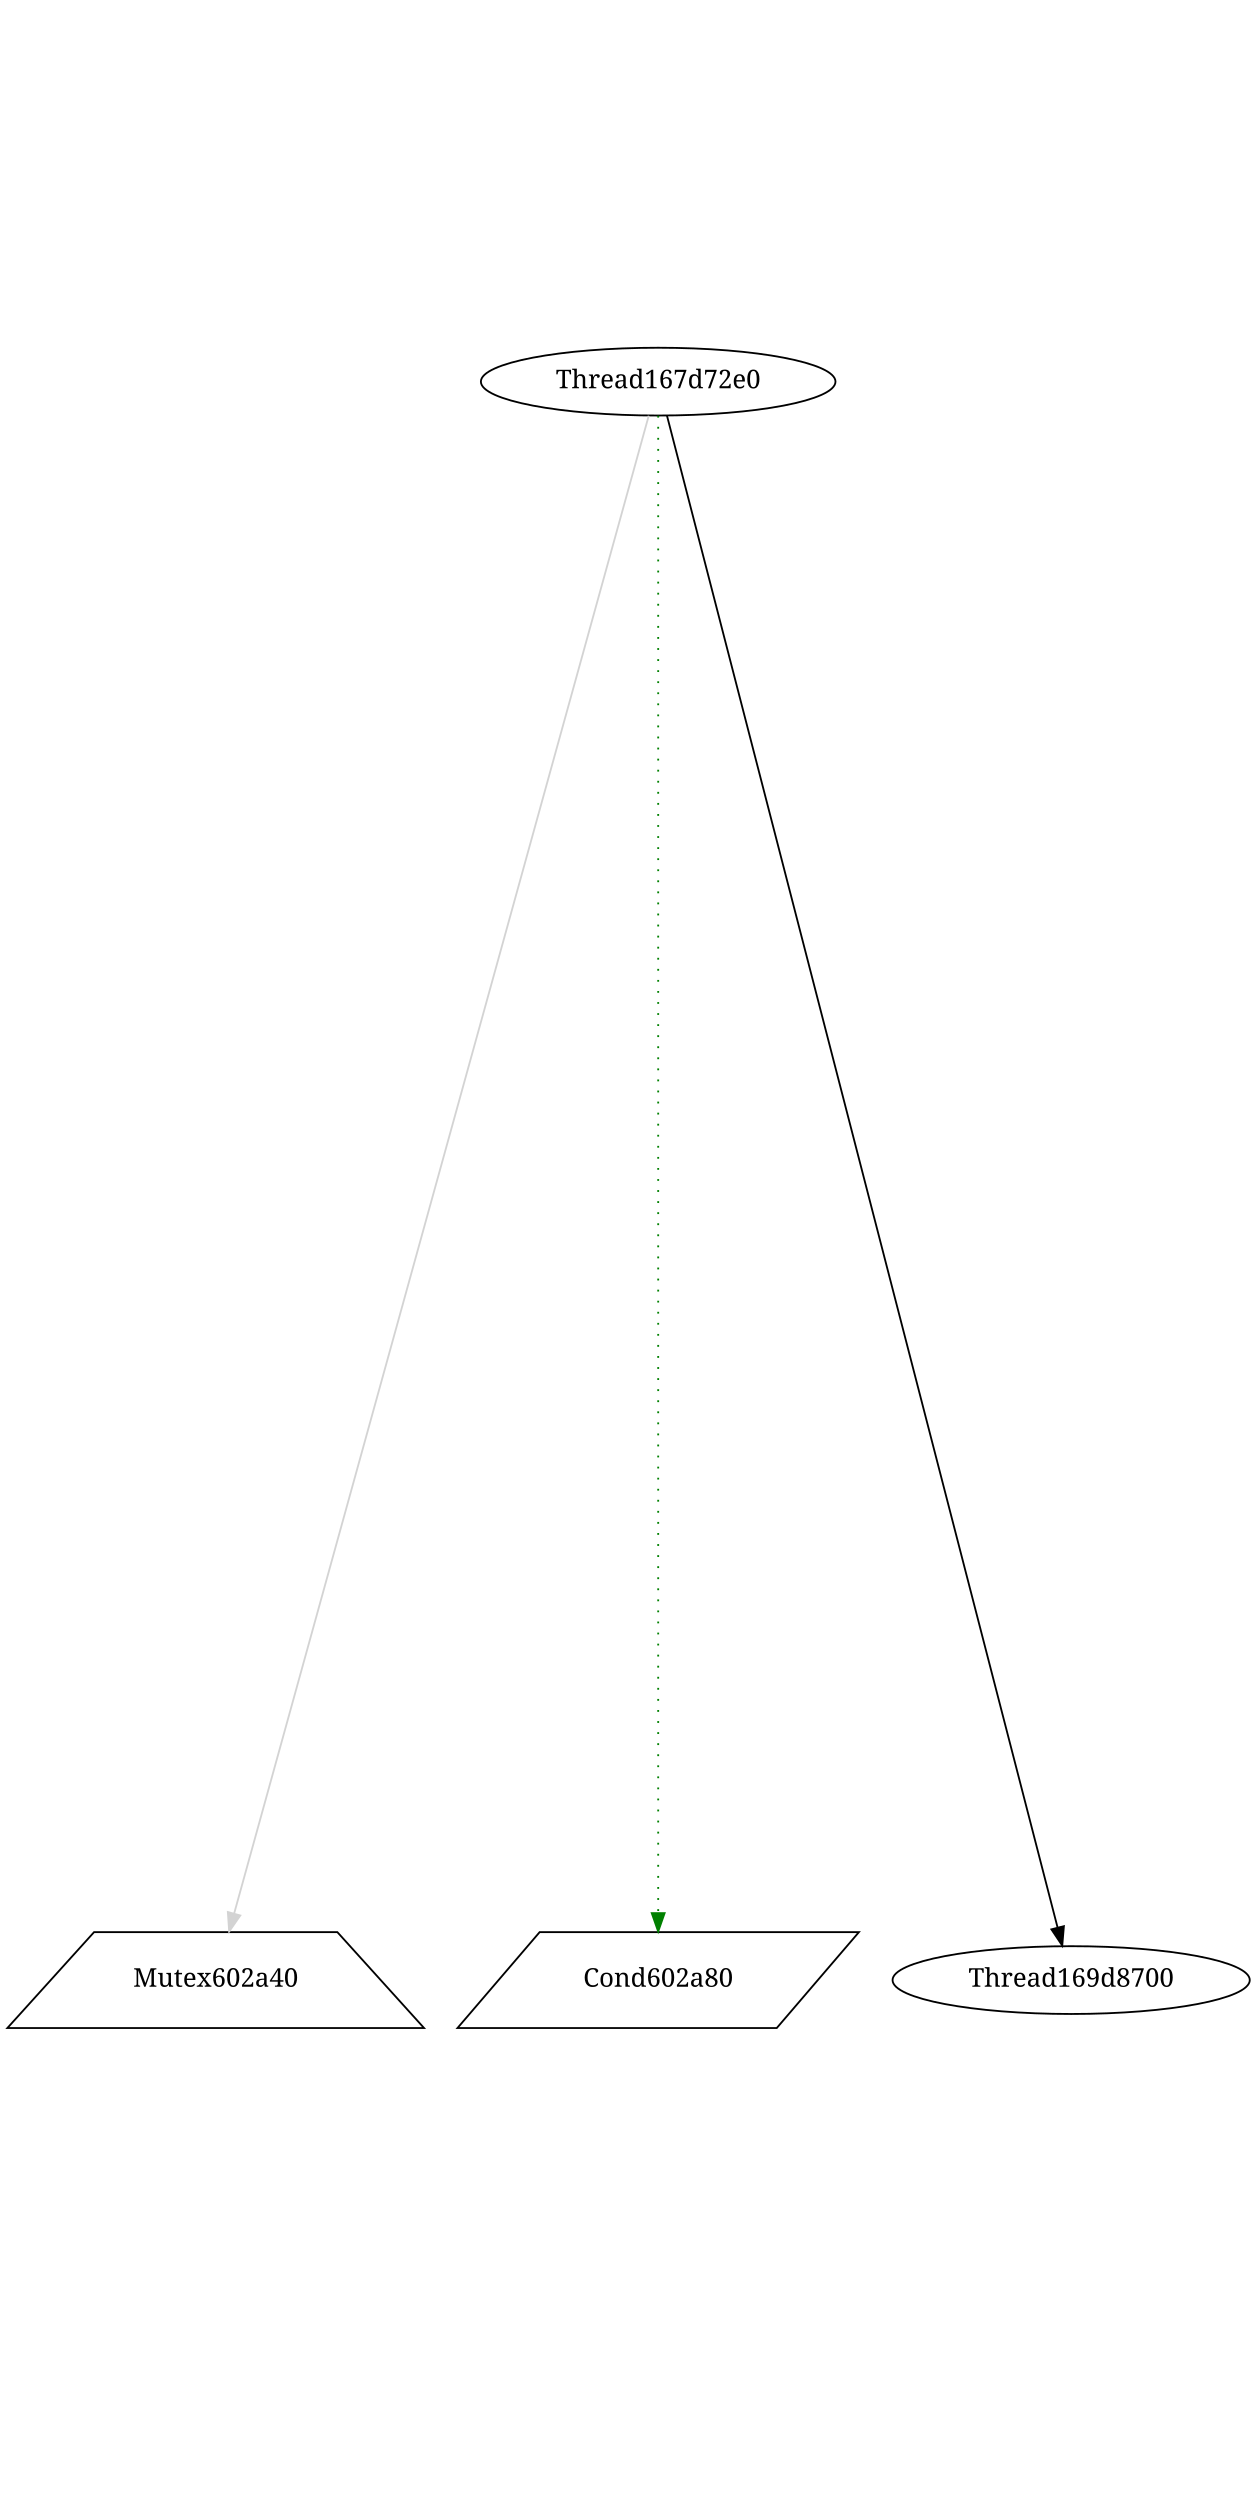
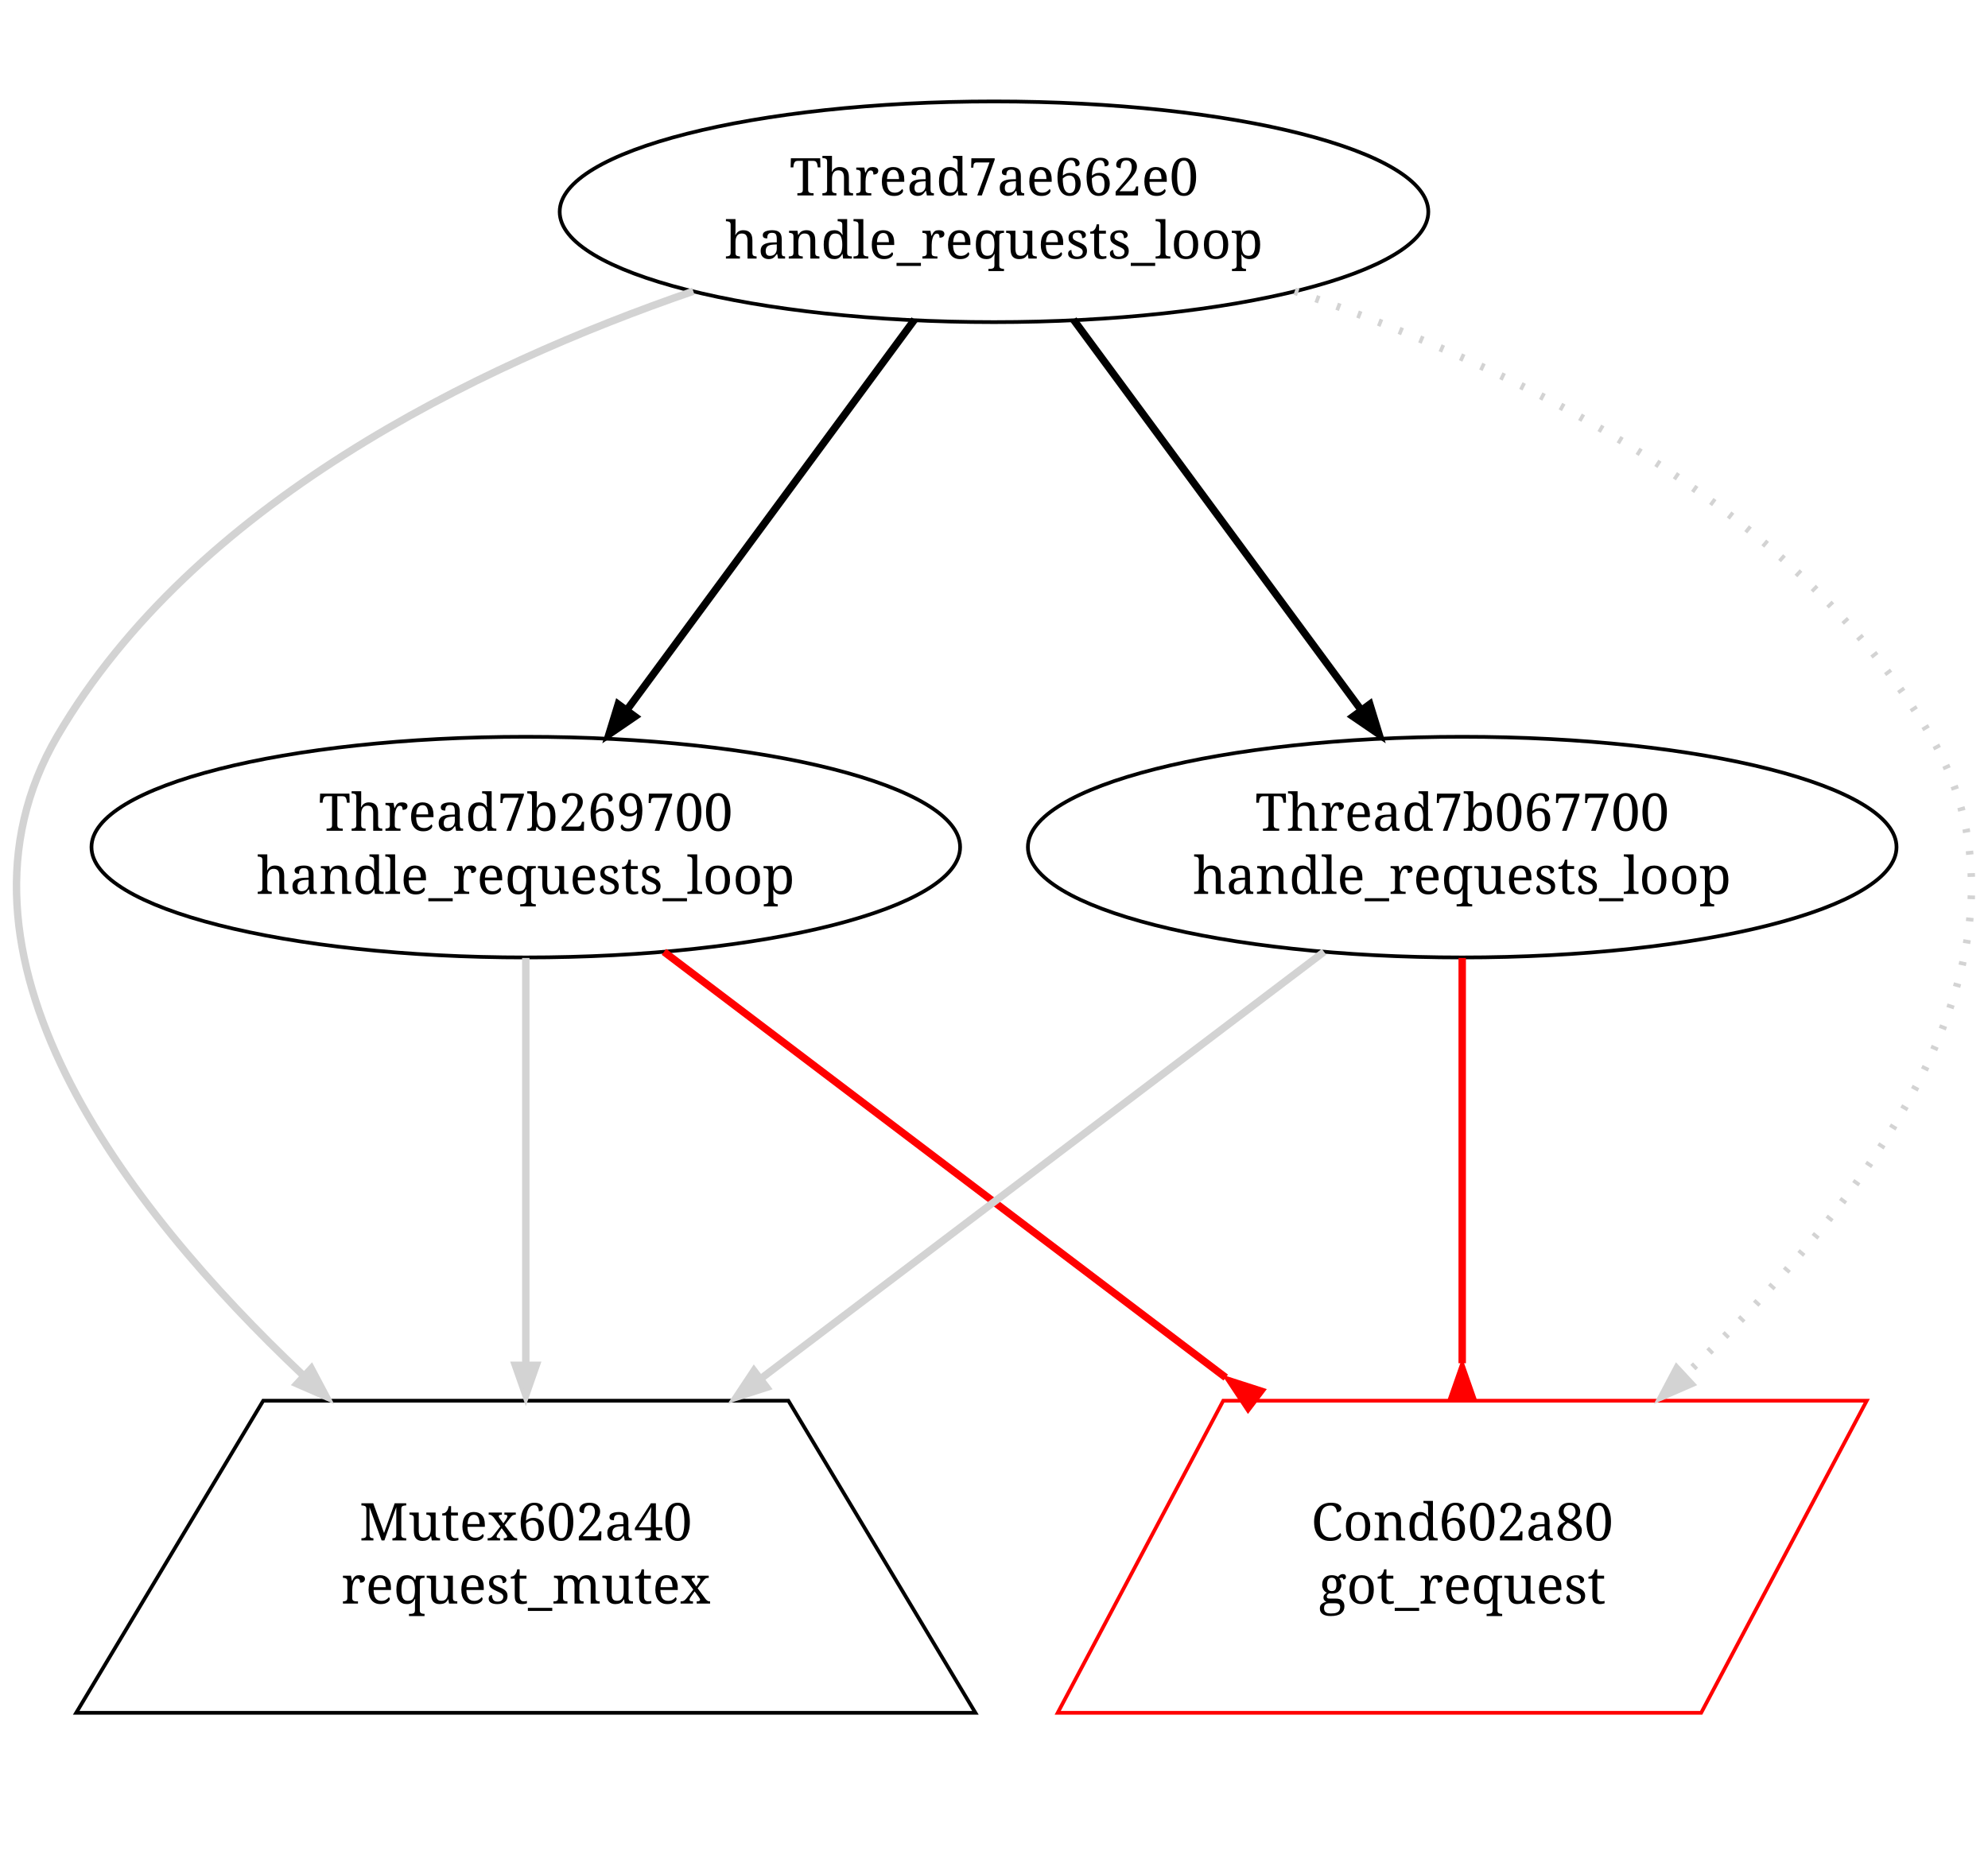
- <svg xmlns="http://www.w3.org/2000/svg" width="682pt" height="1356pt" viewBox="0.00 0.00 682.00 1356.00">
-   <g id="graph1" class="graph" transform="scale(1 1) rotate(0) translate(4 1352)">
-     <polygon fill="white" stroke="white" points="-4,5 -4,-1352 679,-1352 679,5 -4,5" />
+ <svg xmlns="http://www.w3.org/2000/svg" width="535pt" height="498pt" viewBox="0.00 0.00 534.70 498.00">
+   <g id="graph1" class="graph" transform="scale(1 1) rotate(0) translate(4 494)">
+     <polygon fill="white" stroke="white" points="-4,5 -4,-494 531.704,-494 531.704,5 -4,5" />
    <g id="node1" class="node">
-       <polygon fill="none" stroke="black" points="178.994,-304 47.006,-304 4.26326e-14,-252 226,-252 178.994,-304" />
-       <text text-anchor="middle" x="113" y="-274.4" font-family="Times Roman,serif" font-size="14.00">Mutex602a40</text>
+       <polygon fill="none" stroke="black" points="208.018,-117 66.686,-117 16.352,-33 258.352,-33 208.018,-117" />
+       <text text-anchor="middle" x="137.352" y="-79.4" font-family="Times Roman,serif" font-size="14.00">Mutex602a40</text>
+       <text text-anchor="middle" x="137.352" y="-62.4" font-family="Times Roman,serif" font-size="14.00">request_mutex</text>
    </g>
    <g id="node2" class="node">
-       <polygon fill="none" stroke="black" points="461.859,-304 288.689,-304 244.141,-252 417.311,-252 461.859,-304" />
-       <text text-anchor="middle" x="353" y="-274.4" font-family="Times Roman,serif" font-size="14.00">Cond602a80</text>
+       <polygon fill="none" stroke="red" points="498.211,-117 325.041,-117 280.493,-33 453.664,-33 498.211,-117" />
+       <text text-anchor="middle" x="389.352" y="-79.4" font-family="Times Roman,serif" font-size="14.00">Cond602a80</text>
+       <text text-anchor="middle" x="389.352" y="-62.4" font-family="Times Roman,serif" font-size="14.00">got_request</text>
    </g>
    <g id="node3" class="node">
-       <ellipse fill="none" stroke="black" cx="577" cy="-278" rx="96.874" ry="18.385" />
-       <text text-anchor="middle" x="577" y="-274.4" font-family="Times Roman,serif" font-size="14.00">Thread169d8700</text>
-     </g>
-     <g id="node4" class="node">
-       <ellipse fill="none" stroke="black" cx="353" cy="-1145" rx="96.166" ry="18.385" />
-       <text text-anchor="middle" x="353" y="-1141.4" font-family="Times Roman,serif" font-size="14.00">Thread167d72e0</text>
+       <ellipse fill="none" stroke="black" cx="263.352" cy="-437" rx="116.88" ry="29.698" />
+       <text text-anchor="middle" x="263.352" y="-441.4" font-family="Times Roman,serif" font-size="14.00">Thread7ae662e0</text>
+       <text text-anchor="middle" x="263.352" y="-424.4" font-family="Times Roman,serif" font-size="14.00">handle_requests_loop</text>
    </g>
    <g id="edge2" class="edge">
-       <path fill="none" stroke="lightgray" d="M347.876,-1126.49C317.79,-1017.81 164.019,-462.305 123.044,-314.282" />
-       <polygon fill="lightgray" stroke="lightgray" points="126.333,-313.045 120.292,-304.341 119.586,-314.912 126.333,-313.045" />
+       <path fill="none" stroke="lightgray" stroke-width="2" d="M182.434,-415.62C123.56,-395.359 47.995,-358.491 11.352,-296 -23.107,-237.233 29.703,-169.051 77.127,-124.135" />
+       <polygon fill="lightgray" stroke="lightgray" points="79.727,-126.498 84.678,-117.131 74.966,-121.365 79.727,-126.498" />
    </g>
    <g id="edge4" class="edge">
-       <path fill="none" stroke="green" stroke-dasharray="1,5" d="M353,-1126.49C353,-1017.91 353,-463.416 353,-314.728" />
-       <polygon fill="green" stroke="green" points="356.5,-314.341 353,-304.341 349.5,-314.341 356.5,-314.341" />
+       <path fill="none" stroke="lightgray" stroke-width="2" stroke-dasharray="1,5" d="M344.27,-415.62C403.144,-395.359 478.71,-358.491 515.352,-296 549.811,-237.233 497.002,-169.051 449.577,-124.135" />
+       <polygon fill="lightgray" stroke="lightgray" points="451.738,-121.365 442.026,-117.131 446.978,-126.498 451.738,-121.365" />
+     </g>
+     <g id="node7" class="node">
+       <ellipse fill="none" stroke="black" cx="137.352" cy="-266" rx="116.88" ry="29.698" />
+       <text text-anchor="middle" x="137.352" y="-270.4" font-family="Times Roman,serif" font-size="14.00">Thread7b269700</text>
+       <text text-anchor="middle" x="137.352" y="-253.4" font-family="Times Roman,serif" font-size="14.00">handle_requests_loop</text>
    </g>
    <g id="edge6" class="edge">
-       <path fill="none" stroke="black" d="M357.782,-1126.49C386.365,-1015.86 534.553,-442.292 569.576,-306.736" />
-       <polygon fill="black" stroke="black" points="573.055,-307.262 572.167,-296.705 566.277,-305.511 573.055,-307.262" />
+       <path fill="none" stroke="black" stroke-width="2" d="M241.978,-407.992C220.709,-379.127 187.982,-334.712 164.802,-303.253" />
+       <polygon fill="black" stroke="black" points="167.581,-301.124 158.831,-295.15 161.946,-305.277 167.581,-301.124" />
+     </g>
+     <g id="node9" class="node">
+       <ellipse fill="none" stroke="black" cx="389.352" cy="-266" rx="116.88" ry="29.698" />
+       <text text-anchor="middle" x="389.352" y="-270.4" font-family="Times Roman,serif" font-size="14.00">Thread7b067700</text>
+       <text text-anchor="middle" x="389.352" y="-253.4" font-family="Times Roman,serif" font-size="14.00">handle_requests_loop</text>
+     </g>
+     <g id="edge8" class="edge">
+       <path fill="none" stroke="black" stroke-width="2" d="M284.726,-407.992C305.996,-379.127 338.722,-334.712 361.902,-303.253" />
+       <polygon fill="black" stroke="black" points="364.759,-305.277 367.873,-295.15 359.123,-301.124 364.759,-305.277" />
+     </g>
+     <g id="edge10" class="edge">
+       <path fill="none" stroke="lightgray" stroke-width="2" d="M137.352,-236.156C137.352,-207.031 137.352,-162.114 137.352,-127.092" />
+       <polygon fill="lightgray" stroke="lightgray" points="140.852,-127.034 137.352,-117.034 133.852,-127.034 140.852,-127.034" />
+     </g>
+     <g id="edge12" class="edge">
+       <path fill="none" stroke="red" stroke-width="2" d="M174.536,-237.817C214.269,-207.702 277.976,-159.416 325.713,-123.234" />
+       <polygon fill="red" stroke="red" points="335.945,-119.871 325.861,-123.122 331.716,-114.293 335.945,-119.871" />
+     </g>
+     <g id="edge14" class="edge">
+       <path fill="none" stroke="lightgray" stroke-width="2" d="M352.169,-237.817C312.436,-207.702 248.729,-159.416 200.991,-123.234" />
+       <polygon fill="lightgray" stroke="lightgray" points="202.958,-120.333 192.874,-117.082 198.729,-125.912 202.958,-120.333" />
+     </g>
+     <g id="edge16" class="edge">
+       <path fill="none" stroke="red" stroke-width="2" d="M389.352,-236.156C389.352,-207.031 389.352,-162.114 389.352,-127.092" />
+       <polygon fill="red" stroke="red" points="392.852,-117.034 389.352,-127.034 385.852,-117.034 392.852,-117.034" />
    </g>
  </g>
</svg>
